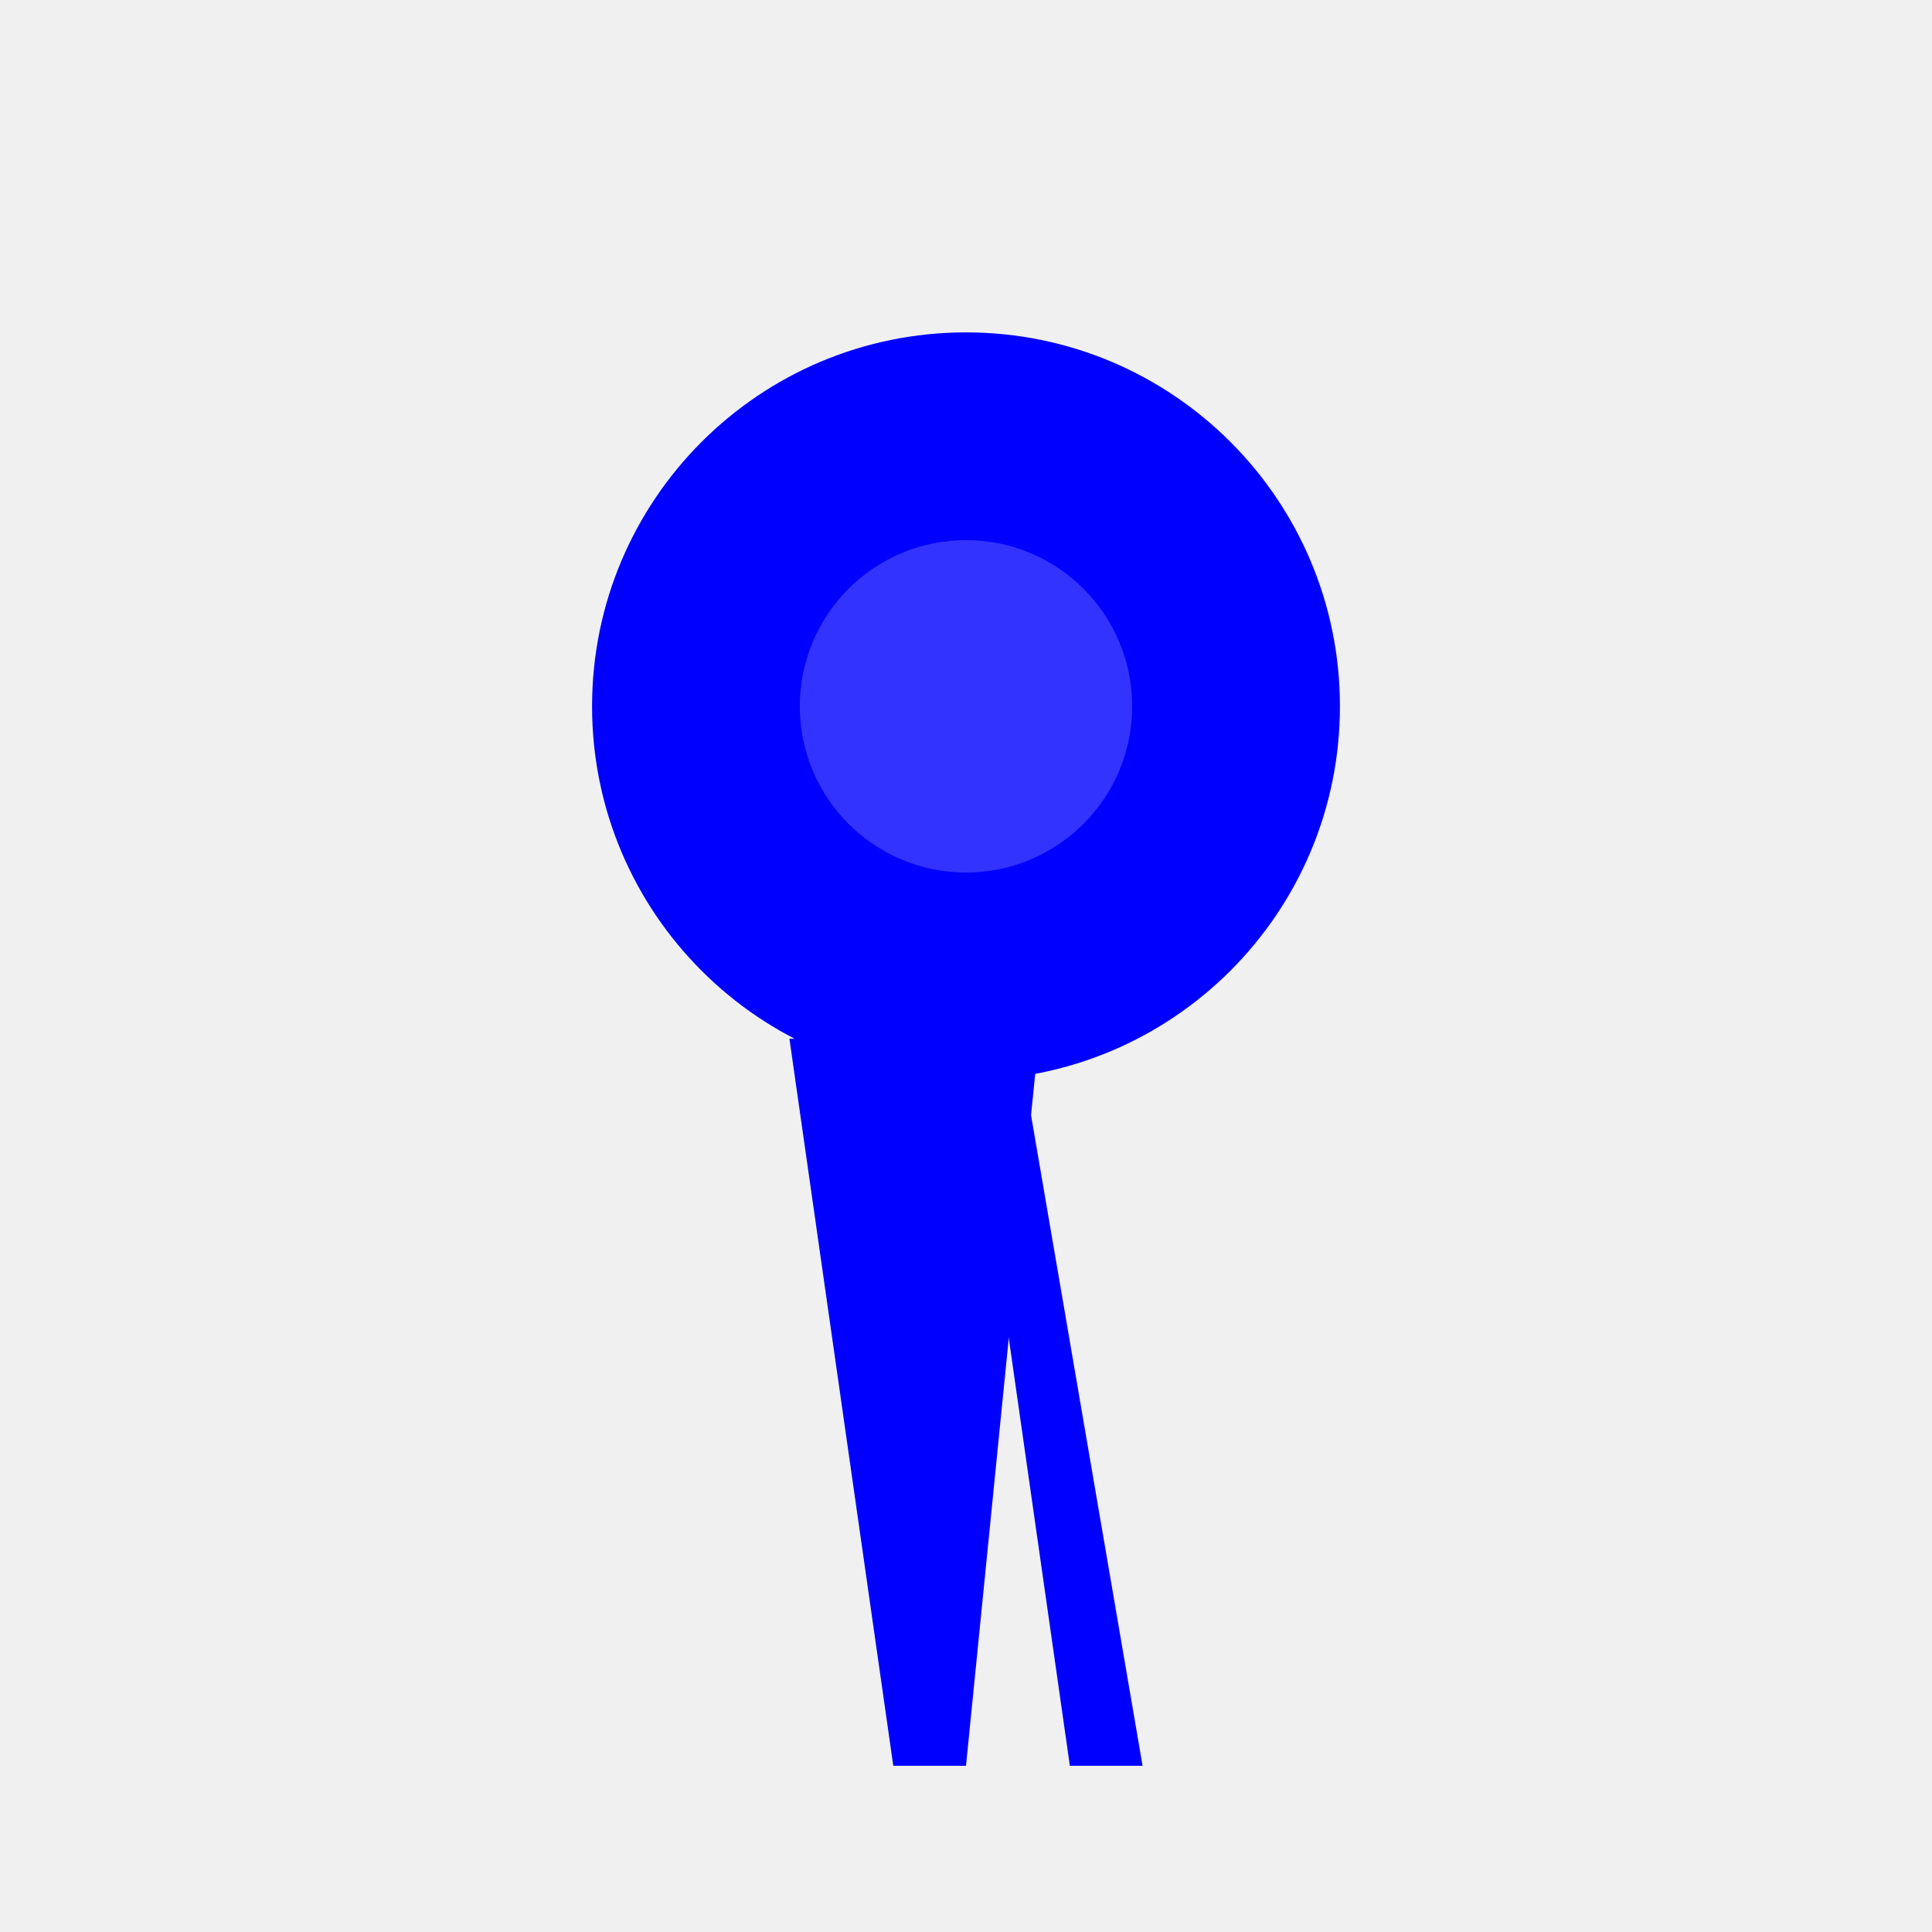
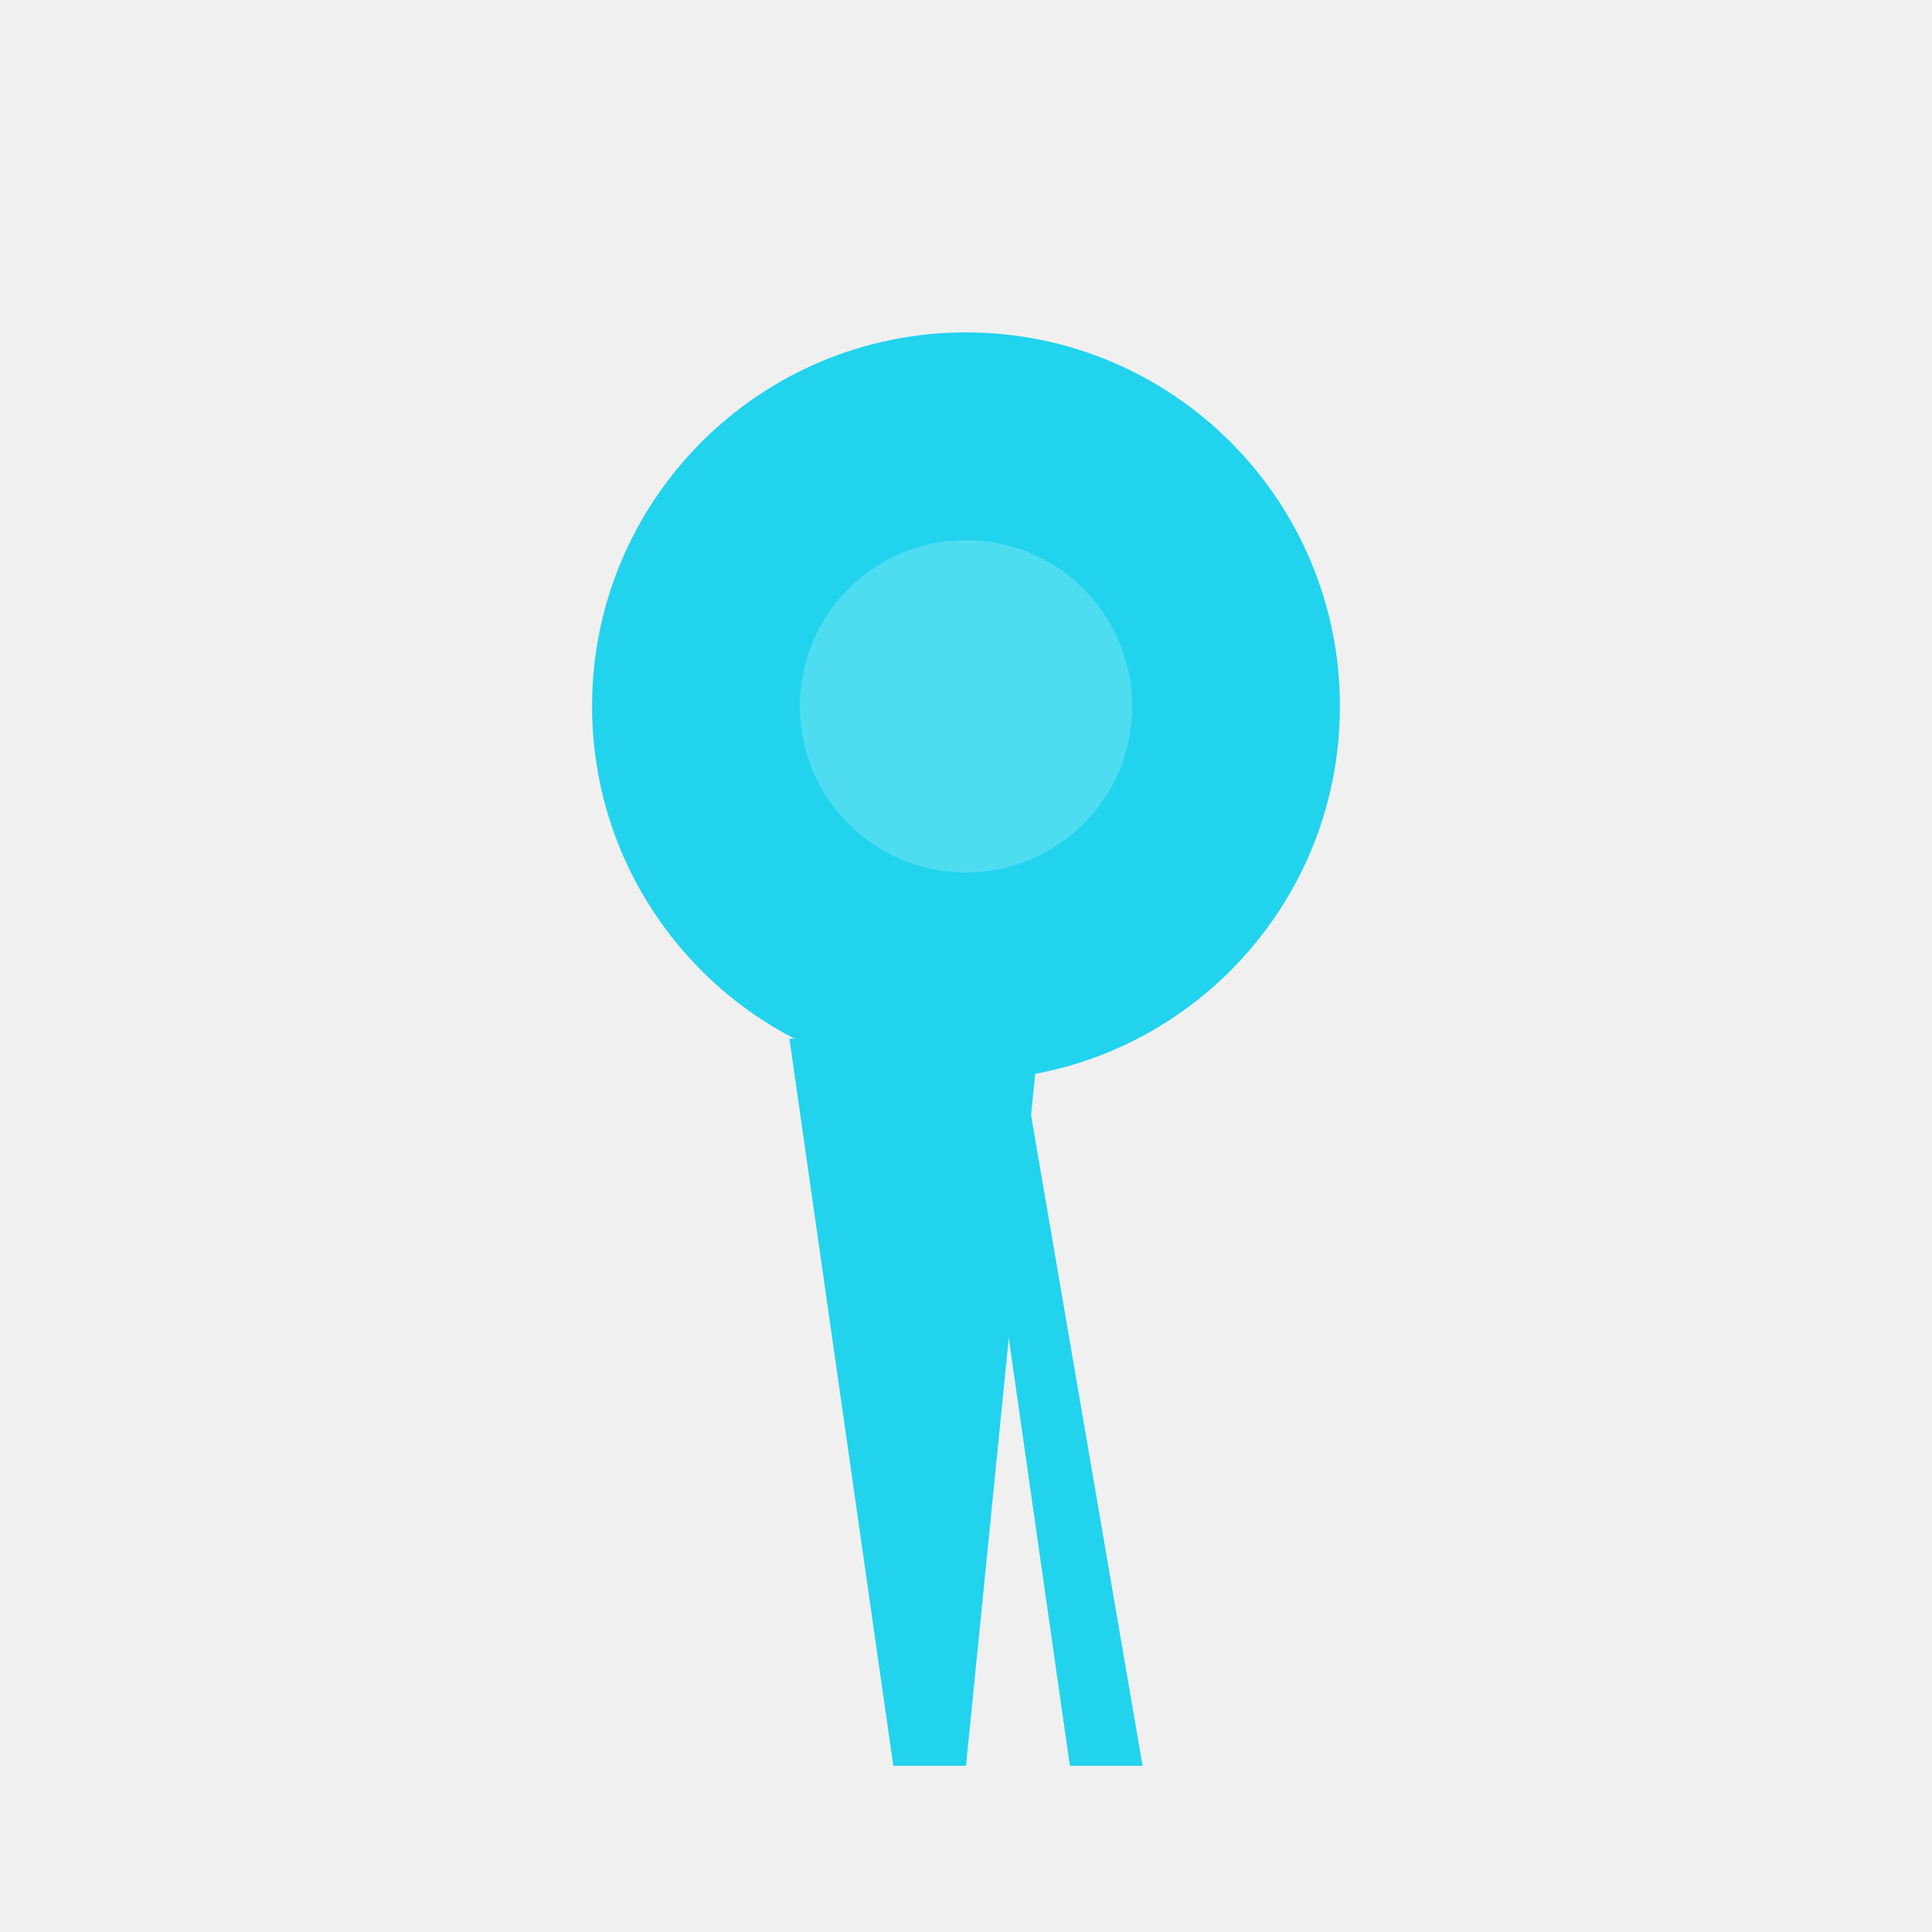
<svg xmlns="http://www.w3.org/2000/svg" viewBox="0 0 93 93" width="93" height="93">
-   <circle cx="46.5" cy="34" r="18" fill="#0000FF" />
+   <circle cx="46.5" cy="34" r="18" fill="#22D3EE" />
  <circle cx="46.5" cy="34" r="8" fill="#fff" opacity="0.2" />
-   <path fill="#0000FF" d="M38 50 L43 85 H46.5 L50 50 Z" />
-   <path fill="#0000FF" d="M46.5 50 L51.5 85 H55 L49 50 Z" />
+   <path fill="#22D3EE" d="M38 50 L43 85 H46.5 L50 50 Z" />
+   <path fill="#22D3EE" d="M46.5 50 L51.5 85 H55 L49 50 Z" />
</svg>
